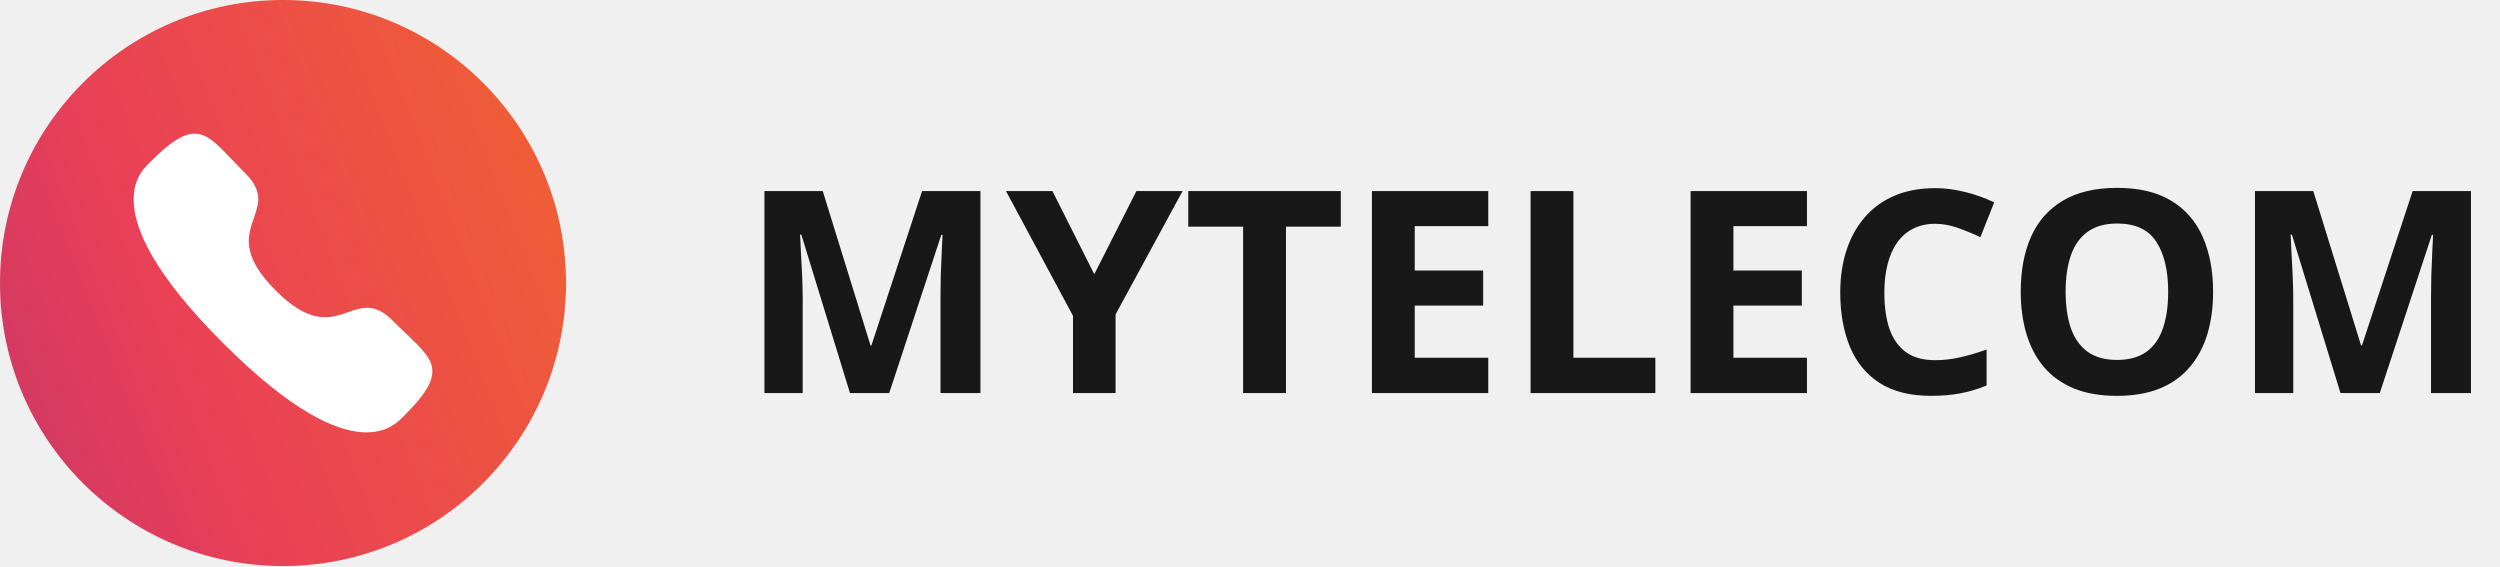
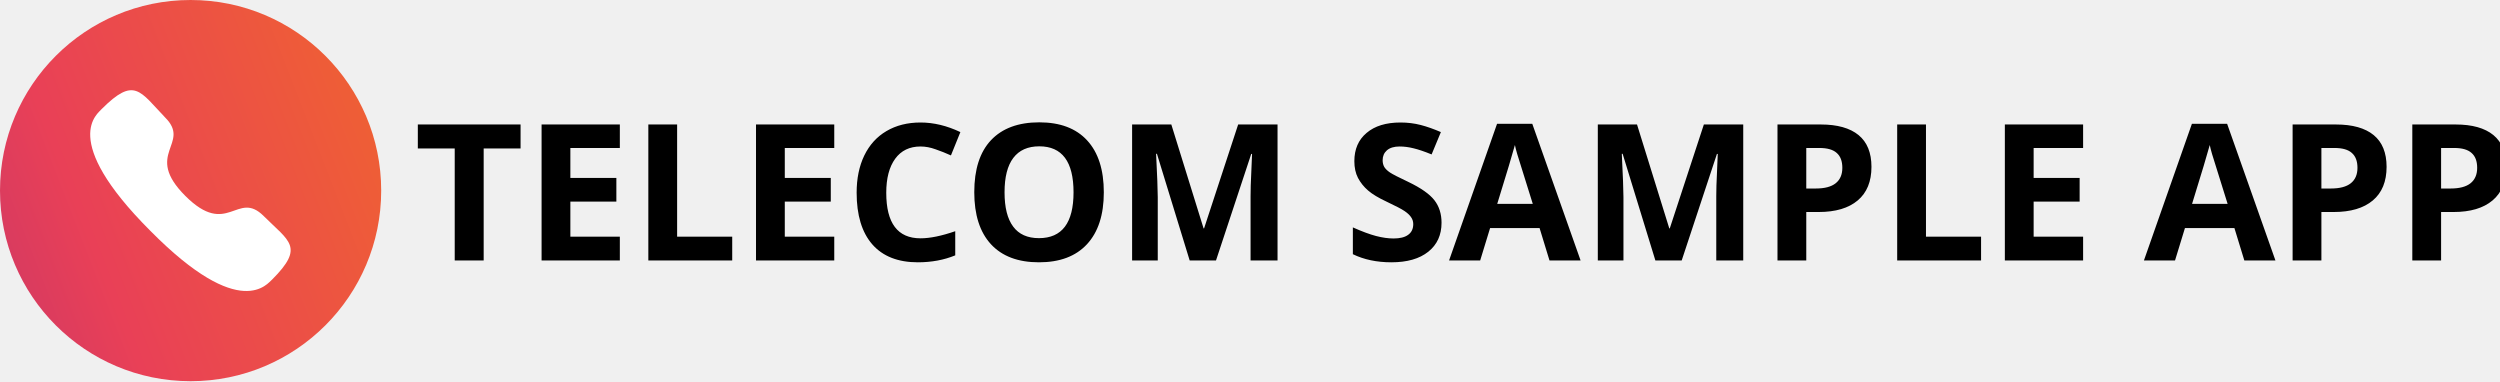
- <svg xmlns="http://www.w3.org/2000/svg" width="159" height="36" viewBox="0 0 159 36" fill="none">
-   <path d="M54.058 25L50.964 14.919H50.885C50.897 15.159 50.914 15.523 50.938 16.009C50.967 16.489 50.993 17.002 51.017 17.547C51.04 18.092 51.052 18.584 51.052 19.023V25H48.617V12.15H52.326L55.367 21.977H55.42L58.645 12.15H62.355V25H59.815V18.918C59.815 18.514 59.82 18.048 59.832 17.52C59.85 16.993 59.87 16.492 59.894 16.018C59.917 15.537 59.935 15.177 59.946 14.937H59.867L56.554 25H54.058ZM69.597 17.441L72.277 12.15H75.213L70.95 19.999V25H68.243V20.087L63.98 12.15H66.934L69.597 17.441ZM81.787 25H79.062V14.418H75.573V12.15H85.276V14.418H81.787V25ZM94.654 25H87.254V12.15H94.654V14.383H89.978V17.204H94.329V19.436H89.978V22.75H94.654V25ZM97.344 25V12.15H100.068V22.75H105.28V25H97.344ZM114.922 25H107.521V12.15H114.922V14.383H110.246V17.204H114.597V19.436H110.246V22.75H114.922V25ZM123.069 14.233C122.548 14.233 122.085 14.336 121.681 14.541C121.282 14.74 120.945 15.03 120.67 15.411C120.4 15.792 120.195 16.252 120.055 16.791C119.914 17.33 119.844 17.936 119.844 18.61C119.844 19.519 119.955 20.295 120.178 20.939C120.406 21.578 120.758 22.067 121.232 22.407C121.707 22.741 122.319 22.908 123.069 22.908C123.591 22.908 124.112 22.85 124.634 22.732C125.161 22.615 125.732 22.448 126.348 22.231V24.517C125.779 24.751 125.22 24.918 124.669 25.018C124.118 25.123 123.5 25.176 122.814 25.176C121.49 25.176 120.4 24.903 119.545 24.358C118.695 23.808 118.065 23.04 117.655 22.056C117.245 21.065 117.04 19.911 117.04 18.593C117.04 17.62 117.172 16.73 117.436 15.921C117.699 15.112 118.086 14.412 118.596 13.82C119.105 13.229 119.735 12.771 120.485 12.449C121.235 12.127 122.097 11.966 123.069 11.966C123.708 11.966 124.347 12.048 124.985 12.212C125.63 12.37 126.245 12.59 126.831 12.871L125.952 15.086C125.472 14.857 124.988 14.658 124.502 14.488C124.016 14.318 123.538 14.233 123.069 14.233ZM140.753 18.558C140.753 19.548 140.63 20.45 140.384 21.265C140.138 22.073 139.763 22.77 139.259 23.356C138.761 23.942 138.128 24.394 137.36 24.71C136.593 25.02 135.685 25.176 134.636 25.176C133.587 25.176 132.679 25.02 131.911 24.71C131.144 24.394 130.508 23.942 130.004 23.356C129.506 22.77 129.134 22.07 128.888 21.256C128.642 20.441 128.519 19.536 128.519 18.54C128.519 17.21 128.735 16.053 129.169 15.068C129.608 14.078 130.282 13.31 131.19 12.766C132.099 12.221 133.253 11.948 134.653 11.948C136.048 11.948 137.193 12.221 138.09 12.766C138.992 13.31 139.66 14.078 140.094 15.068C140.533 16.059 140.753 17.222 140.753 18.558ZM131.375 18.558C131.375 19.454 131.486 20.227 131.709 20.878C131.938 21.523 132.292 22.02 132.772 22.372C133.253 22.718 133.874 22.891 134.636 22.891C135.409 22.891 136.036 22.718 136.517 22.372C136.997 22.02 137.346 21.523 137.562 20.878C137.785 20.227 137.896 19.454 137.896 18.558C137.896 17.21 137.645 16.149 137.141 15.376C136.637 14.602 135.808 14.216 134.653 14.216C133.886 14.216 133.259 14.392 132.772 14.743C132.292 15.089 131.938 15.587 131.709 16.237C131.486 16.882 131.375 17.655 131.375 18.558ZM148.856 25L145.763 14.919H145.684C145.695 15.159 145.713 15.523 145.736 16.009C145.766 16.489 145.792 17.002 145.815 17.547C145.839 18.092 145.851 18.584 145.851 19.023V25H143.416V12.15H147.125L150.166 21.977H150.219L153.444 12.15H157.153V25H154.613V18.918C154.613 18.514 154.619 18.048 154.631 17.52C154.648 16.993 154.669 16.492 154.692 16.018C154.716 15.537 154.733 15.177 154.745 14.937H154.666L151.353 25H148.856Z" fill="#181818" />
-   <circle cx="18" cy="18" r="18" fill="url(#paint0_linear_75_51)" />
-   <path fill-rule="evenodd" clip-rule="evenodd" d="M17.532 18.472C21.521 22.46 22.426 17.847 24.966 20.385C27.414 22.833 28.822 23.323 25.719 26.425C25.331 26.737 22.862 30.494 14.185 21.82C5.507 13.144 9.262 10.672 9.574 10.284C12.684 7.174 13.166 8.589 15.614 11.037C18.154 13.576 13.543 14.484 17.532 18.472Z" fill="white" />
+ <svg xmlns="http://www.w3.org/2000/svg" version="1.1" viewBox="0 0 236.1 36">
  <defs>
-     <linearGradient id="paint0_linear_75_51" x1="-34.579" y1="39.447" x2="51.682" y2="5.833" gradientUnits="userSpaceOnUse">
-       <stop stop-color="#8A2387" />
-       <stop offset="0.531" stop-color="#E94057" />
-       <stop offset="1" stop-color="#F27121" />
+     <style>
+       .cls-1 {
+         font-family: OpenSans-Bold, 'Open Sans';
+         font-size: 18px;
+         font-weight: 700;
+         letter-spacing: 0em;
+       }
+ 
+       .cls-2 {
+         fill: #fff;
+         fill-rule: evenodd;
+       }
+ 
+       .cls-3 {
+         fill: url(#linear-gradient);
+       }
+     </style>
+     <linearGradient id="linear-gradient" x1="-34.9" y1="-.6" x2="51.4" y2="33" gradientTransform="translate(0 38) scale(1 -1)" gradientUnits="userSpaceOnUse">
+       <stop offset="0" stop-color="#8a2387" />
+       <stop offset=".5" stop-color="#e94057" />
+       <stop offset="1" stop-color="#f27121" />
    </linearGradient>
  </defs>
+   <g>
+     <g id="Layer_1">
+       <g>
+         <circle class="cls-3" cx="18" cy="18" r="18" />
+         <path class="cls-2" d="M17.5,18.5c4,4,4.9-.6,7.4,1.9,2.4,2.4,3.9,2.9.8,6-.4.3-2.9,4.1-11.5-4.6-8.7-8.7-4.9-11.1-4.6-11.5,3.1-3.1,3.6-1.7,6,.8,2.5,2.5-2.1,3.4,1.9,7.4Z" />
+       </g>
+     </g>
+     <g id="Layer_2">
+       <text class="cls-1" transform="translate(39.1 24.6)">
+         <tspan x="0" y="0">TELECOM SAMPLE APP</tspan>
+       </text>
+     </g>
+   </g>
</svg>
